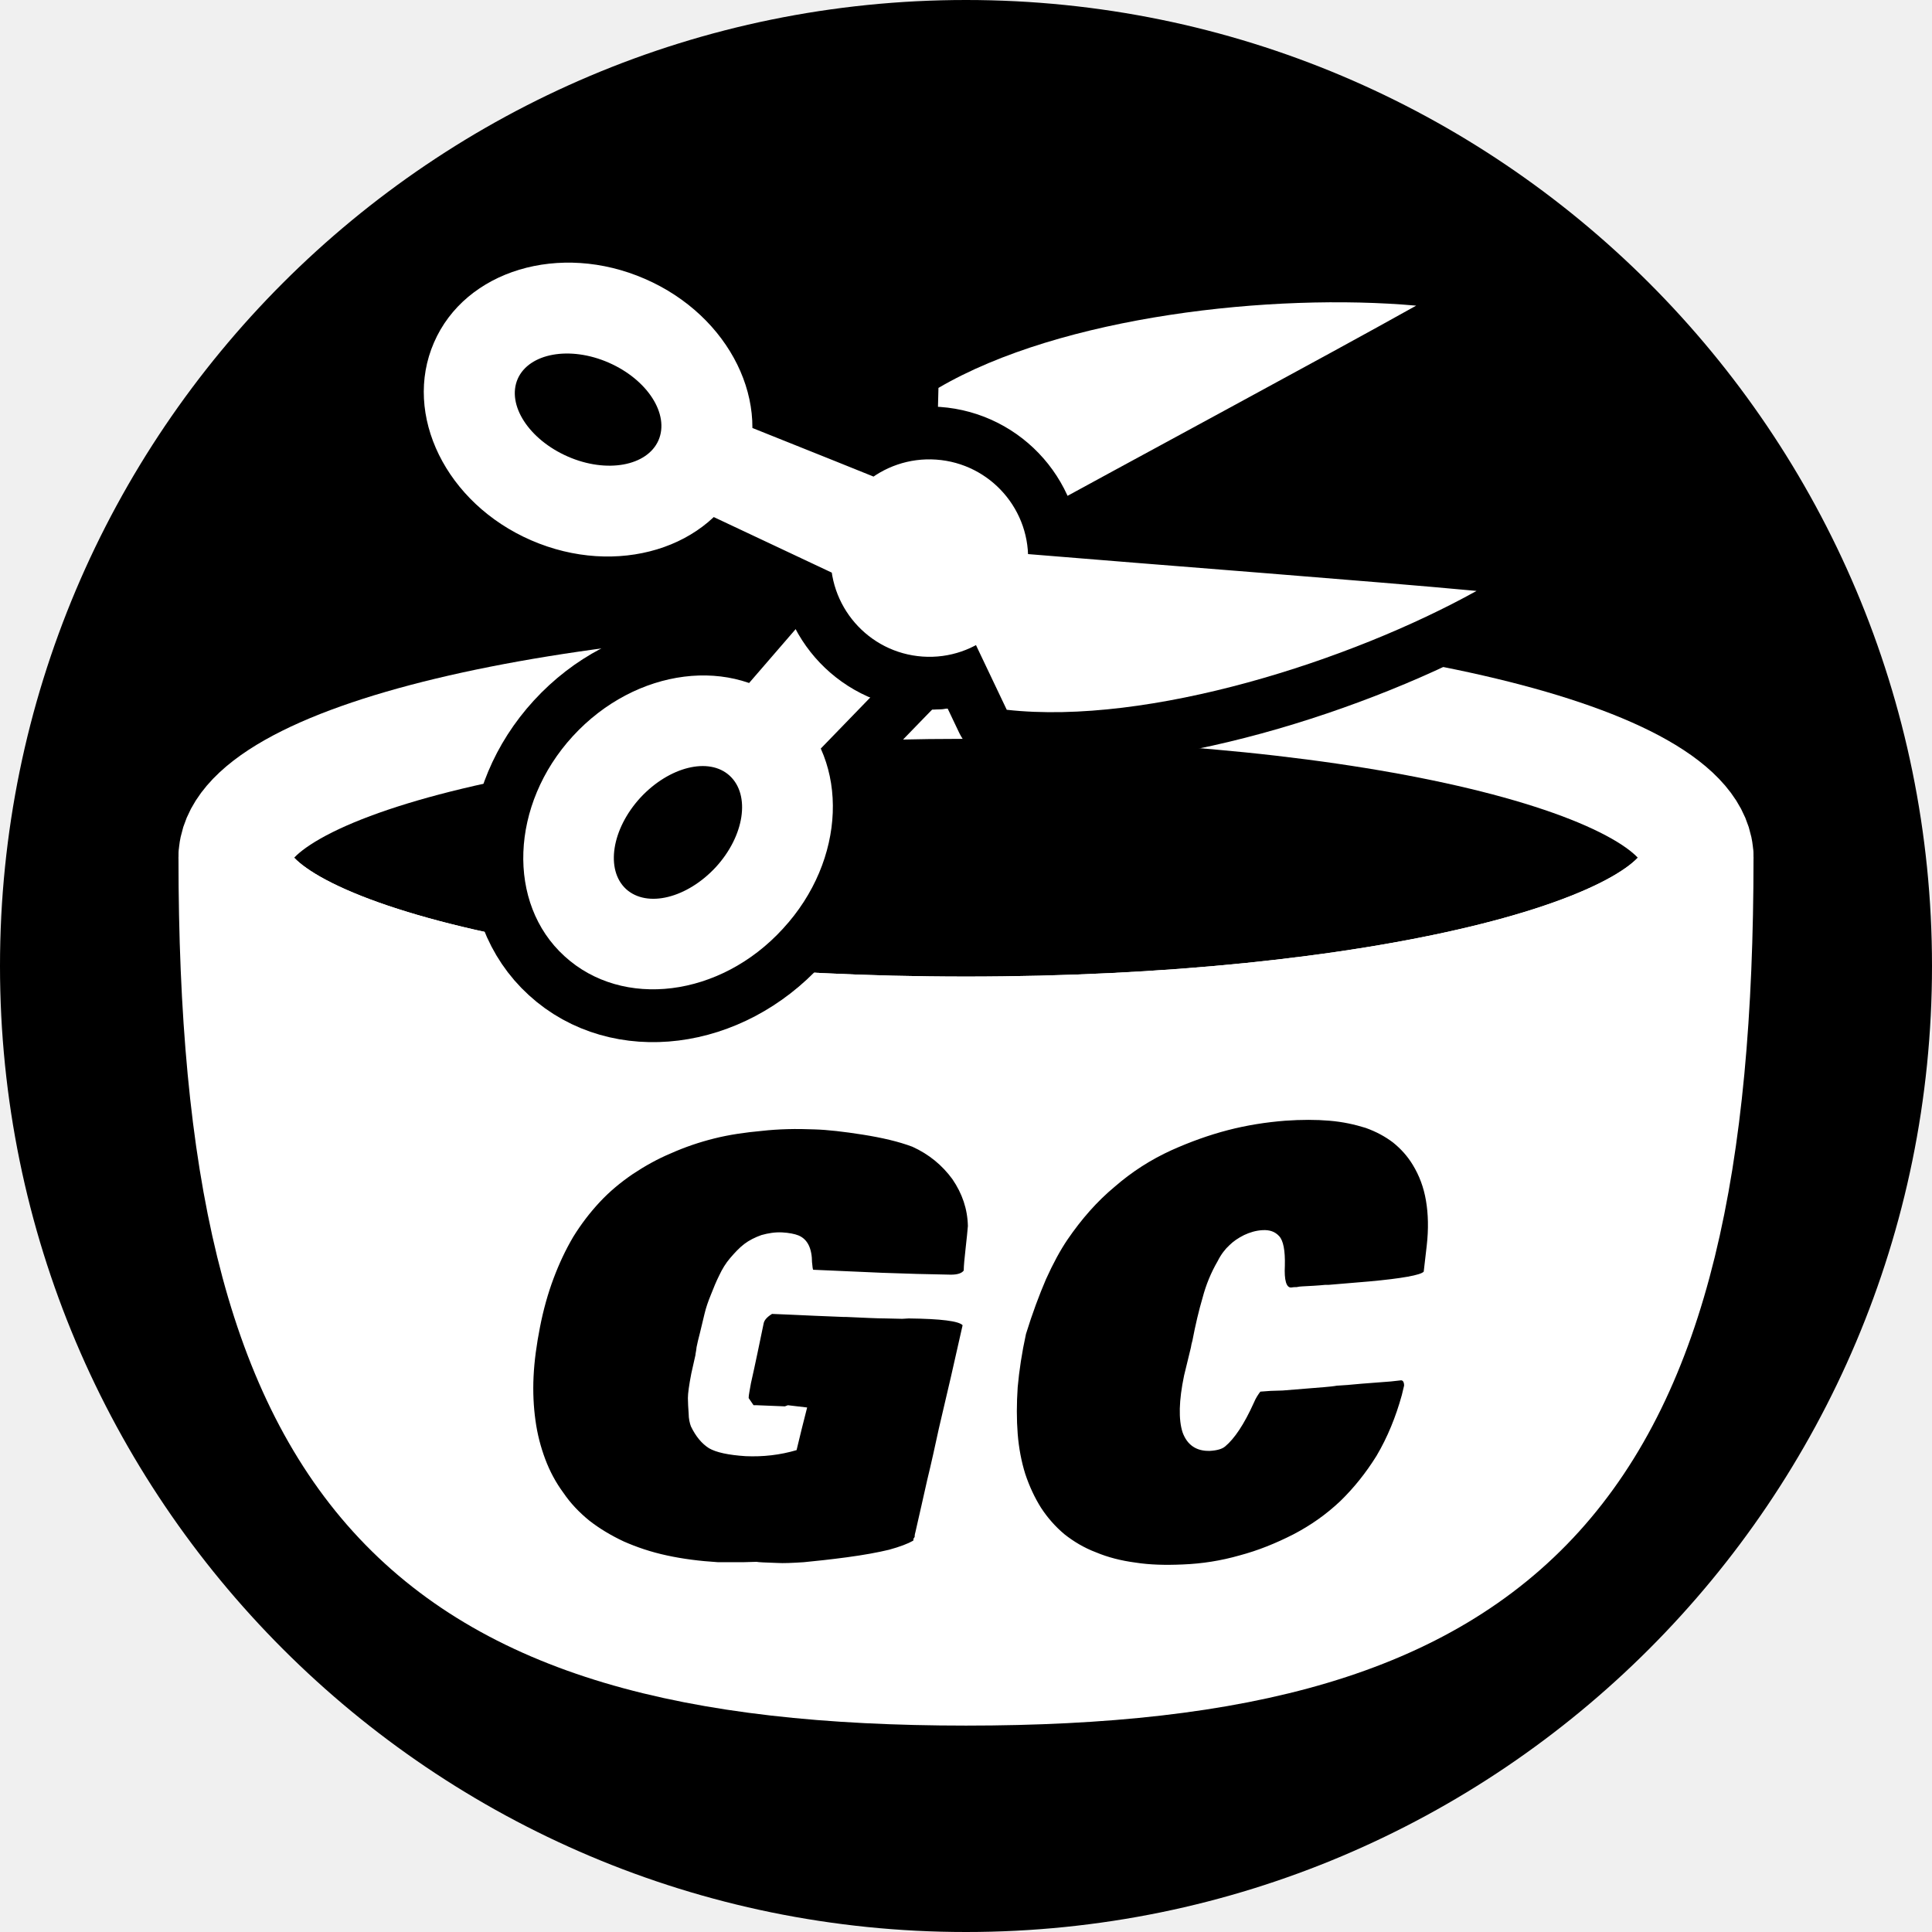
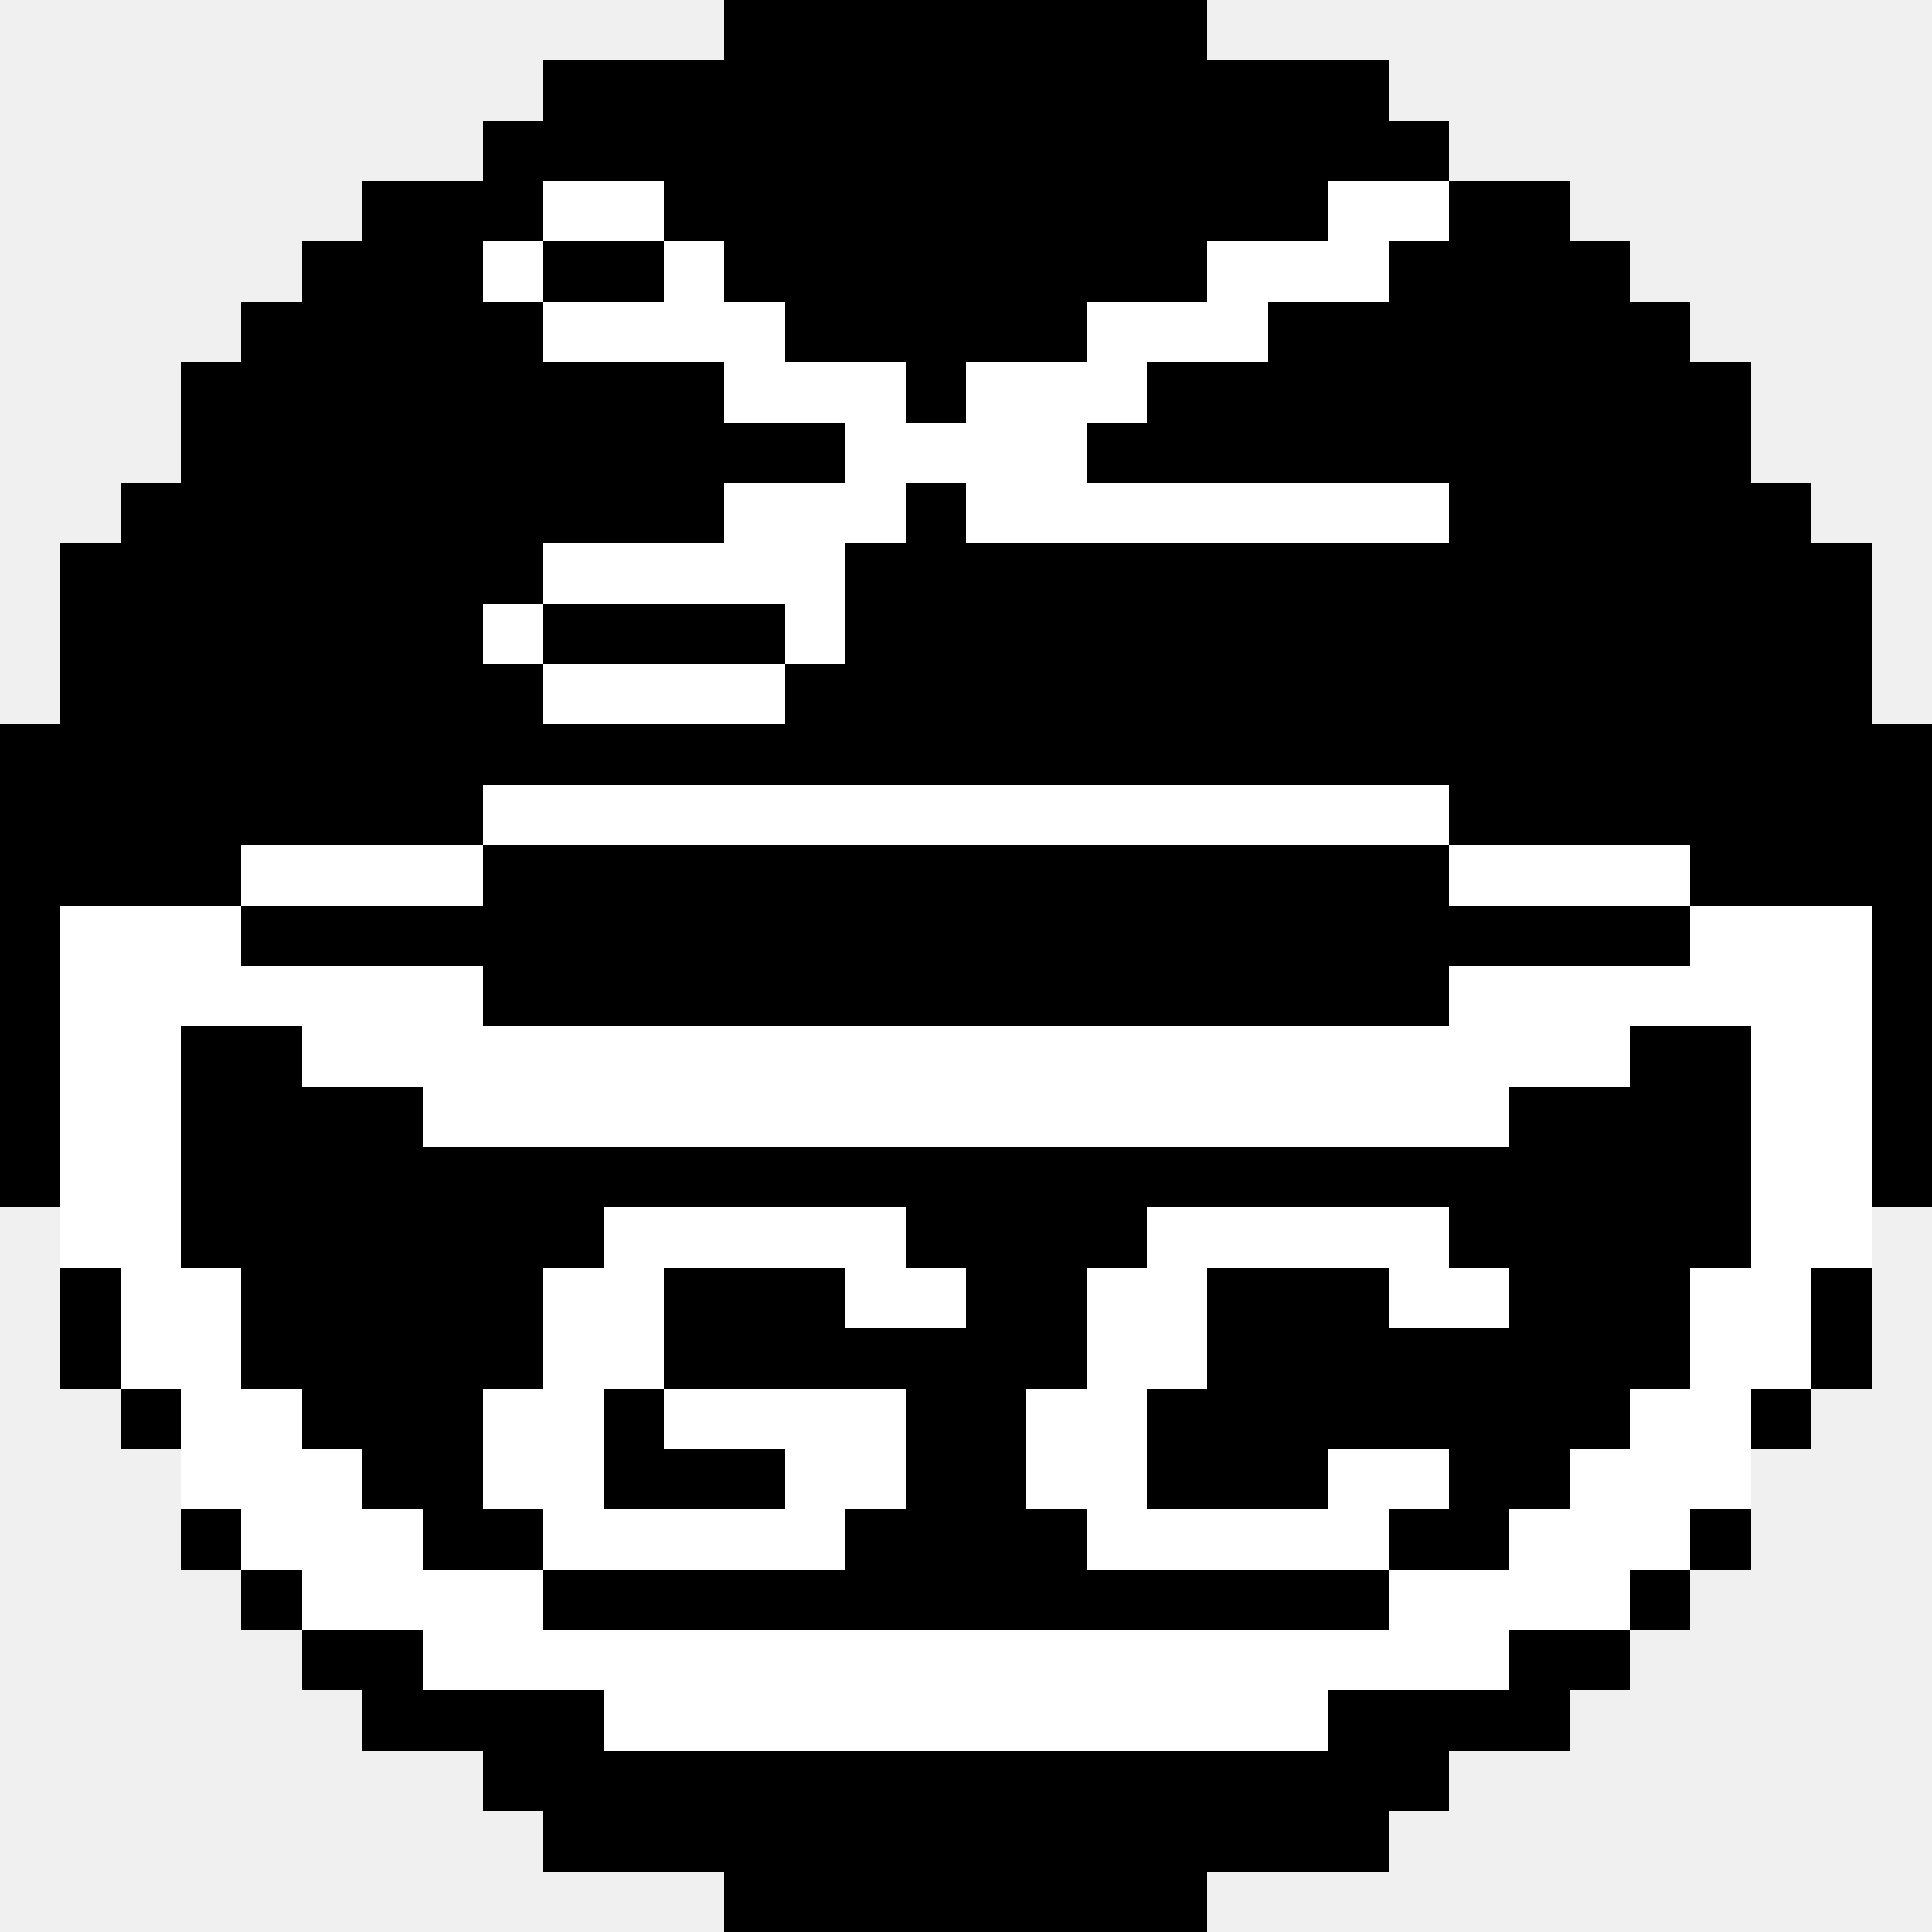
- <svg xmlns="http://www.w3.org/2000/svg" viewBox="0 0 512 512">
-   <circle cx="256" cy="256" r="256" fill="#000" />
-   <path d="M62.3 227.3c0 162.7 48.4 215 193.7 215c145.3 0 193.7-52.3 193.7-215c0 25.7-86.7 46.5-193.7 46.5c-107 0-193.7-20.8-193.7-46.5Z" fill="#fff" stroke="#fff" stroke-width="30" stroke-linejoin="round" />
-   <path d="M449.7 227.3c0 25.7-86.7 46.5-193.7 46.5c-107 0-193.7-20.8-193.7-46.5c0-25.7 86.7-46.5 193.7-46.5c107 0 193.7 20.8 193.7 46.5Z" fill="none" stroke="#fff" stroke-width="30" />
-   <path d="M242.6 406c-0.1 0.4-0.2 0.7-0.2 1c0 0.1 0 0.2 0 0.3c0 0 0 0 0 0c-0.1 0.2-0.3 0.4-0.4 0.6c0.1 0 0.1 0 0.1 0c0 0 0 0.1 0 0.1c0 0.1-0.1 0.2-0.1 0.3c0 0 0 0 0 0c-1.4 0.8-3.5 1.6-6.4 2.4c-2.9 0.7-6.7 1.4-11.2 2c-4.5 0.6-8.3 1-11.4 1.3c-3.1 0.2-5.4 0.3-7 0.2c-3.3-0.1-5.1-0.2-5.5-0.3c0 0 0 0 0 0c-1.2 0-2.4 0.1-3.6 0.1c-3.8 0-6 0-6.6 0c0 0 0 0 0 0c-4.9-0.3-9.5-0.9-13.6-1.8c-4.2-0.9-8-2.2-11.4-3.7c-3.4-1.6-6.4-3.4-9.1-5.5c-2.7-2.2-5-4.6-6.9-7.4c-2-2.7-3.6-5.7-4.8-8.9c-1.2-3.2-2.1-6.6-2.6-10.3c-0.5-3.6-0.7-7.5-0.5-11.6c0.2-4.2 0.8-8.5 1.7-13.1c0.9-4.6 2.1-8.9 3.6-12.9c1.5-4 3.2-7.6 5.2-11c2.1-3.4 4.4-6.4 7-9.2c2.6-2.8 5.5-5.2 8.7-7.4c3.3-2.2 6.7-4.1 10.3-5.6c3.6-1.6 7.4-2.9 11.4-3.9c4-1 8.2-1.6 12.6-2c4.4-0.5 9.1-0.6 13.9-0.4c0 0 0 0 0 0c3.5 0.1 7.8 0.6 12.9 1.4c5 0.8 9.4 1.8 13.1 3.2c0 0 0 0 0 0c4.4 2 7.9 4.9 10.6 8.6c2.6 3.8 4 7.9 4.1 12.4c0 0 0 0 0 0c-0.1 1.3-0.3 3.2-0.6 5.9c-0.3 2.7-0.5 4.7-0.5 5.9c0 0 0 0 0 0c-0.5 0.7-1.6 1.1-3.4 1.1c0 0 0 0 0 0c-3-0.1-6.1-0.1-9.1-0.2c-3.1-0.1-6.1-0.2-9.2-0.3c-3-0.1-6-0.3-9.1-0.4c-3-0.1-6-0.3-9.1-0.4c-0.1-0.1-0.2-0.8-0.3-2c0 0 0 0 0 0c0 0.1 0 0.2 0 0.2c0-3.9-1.2-6.3-3.6-7.3c0 0 0 0 0 0c-1-0.4-2.5-0.7-4.3-0.8c-1.9-0.1-3.7 0.2-5.5 0.7c-1.7 0.6-3.3 1.4-4.6 2.4c-1.3 1-2.5 2.3-3.7 3.7c-1.2 1.4-2.1 2.9-2.9 4.6c-0.8 1.6-1.5 3.3-2.2 5.1c-0.7 1.7-1.3 3.4-1.7 5.1c-0.4 1.7-0.8 3.4-1.2 5c-0.4 1.5-0.7 2.8-0.9 3.8c-0.1 1.1-0.3 1.7-0.3 2.1c0 0 0 0 0 0c-0.4 1.6-0.7 3.3-1.1 4.9c-0.6 3.1-0.9 5.3-0.9 6.5c0 1.2 0.1 2.6 0.2 4.1c0 1.4 0.3 2.6 0.6 3.4c0 0 0 0 0 0c1.3 2.7 2.9 4.6 4.8 5.8c1.9 1.1 5.1 1.8 9.7 2.1c4.6 0.2 9.1-0.3 13.5-1.6c0 0 0 0 0 0c0.9-3.7 1.8-7.5 2.8-11.3c-1.7-0.2-3.4-0.4-5.1-0.6c-0.3 0.1-0.5 0.2-0.8 0.3c-2.5-0.1-4.9-0.2-7.4-0.3c-0.3 0-0.6 0-0.9 0c-0.4-0.6-0.9-1.3-1.3-1.9c0-0.8 0.3-2.1 0.6-3.9c0 0 0 0 0 0c1.2-5.3 2.3-10.7 3.4-16c0.2-0.8 0.9-1.6 2.2-2.4c0 0 0 0 0 0c1.6 0.1 3.2 0.1 4.8 0.2c4.2 0.2 8.8 0.4 14 0.6c0 0 0 0 0 0c0.2 0 0.4 0 0.7 0c4.7 0.2 8.2 0.4 10.7 0.4c0 0 0 0 0 0c1.4 0 2.9 0.1 4.3 0.1c0.6 0 1.1-0.1 1.7-0.1c8.6 0.1 13.3 0.7 14.3 1.8c0 0 0 0 0 0c-1 4.6-2.1 9.1-3.1 13.7c-1.1 4.6-2.1 9.1-3.2 13.7c-1 4.6-2 9.2-3.1 13.7c-1 4.6-2.1 9.2-3.1 13.7M271.9 353.5c0 0 0 0 0 0c1.7-5.5 3.5-10.3 5.3-14.5c1.9-4.2 3.8-7.7 5.7-10.5c0 0 0 0 0 0c3.7-5.4 7.8-10.1 12.5-14c4.6-4 9.6-7.2 15.1-9.7c0 0 0 0 0 0c4.9-2.2 9.9-4 14.9-5.3c5-1.3 10.1-2.1 15.2-2.5c0 0 0 0 0 0c4.3-0.3 8.2-0.3 11.7 0c3.6 0.3 6.7 1 9.6 1.9c2.8 1 5.2 2.3 7.3 3.9c2.1 1.7 3.8 3.6 5.2 5.9c0 0 0 0 0 0c1.7 2.8 2.9 5.9 3.5 9.5c0.6 3.5 0.7 7.5 0.2 11.9c0 0 0 0 0 0c-0.3 2.3-0.5 4.6-0.8 6.9c-0.8 0.9-5.7 1.8-14.5 2.6c0 0 0 0 0 0c-3.5 0.3-7.1 0.6-10.7 0.9c-0.3 0-0.6 0-0.9 0c-2 0.2-4 0.3-6 0.4c-0.5 0-1.1 0.1-1.6 0.2c-0.5 0-0.9 0-1.4 0.1c-1.3 0.1-1.9-1.9-1.7-5.8c0.1-4-0.4-6.6-1.5-7.8c-1.1-1.2-2.5-1.7-4.4-1.6c-1.8 0.1-3.4 0.6-4.9 1.3c-1.6 0.8-2.9 1.7-3.9 2.7c-1.1 1-2.2 2.4-3.1 4.2c0 0 0 0 0 0c-1.8 3.1-3.1 6.3-4 9.7c-1 3.4-1.9 7.2-2.7 11.4c0 0 0 0 0 0c-0.2 0.6-0.3 1.2-0.4 1.8c-0.6 2.4-1.2 4.9-1.8 7.4c-1.4 6.7-1.5 11.7-0.4 15.1c1.2 3.3 3.6 5 7.2 4.9c0 0 0 0 0 0c1.9-0.1 3.3-0.5 4.1-1.2c0 0 0 0 0 0c2.4-2 5-5.8 7.6-11.6c0 0 0 0 0 0c0.5-1.2 1.1-2.1 1.7-2.9c0 0 0 0 0 0c0.9-0.1 1.8-0.1 2.7-0.2c1 0 2.1-0.1 3.2-0.1c3.7-0.3 7.4-0.6 11.1-0.9c1.1-0.1 2.3-0.2 3.4-0.4c2.1-0.1 4.3-0.3 6.4-0.5c1.3-0.1 2.6-0.2 3.9-0.3c1.3-0.1 2.6-0.2 3.9-0.3c0.9-0.1 1.8-0.2 2.7-0.3c0.5 0 0.8 0.5 0.8 1.4c0 0 0 0 0 0c-0.2 0.8-0.4 1.7-0.6 2.5c-1.6 5.8-3.8 11.2-6.7 16.1c0 0 0 0 0 0c-2.8 4.5-6 8.5-9.6 12c-3.7 3.5-7.8 6.4-12.4 8.8c-4.7 2.4-9.4 4.3-14.3 5.6c-4.9 1.4-9.9 2.2-15.1 2.4c0 0 0 0 0 0c-4.5 0.2-8.7 0.1-12.5-0.5c-3.8-0.5-7.3-1.4-10.4-2.7c-3.2-1.2-6-2.9-8.4-4.8c-2.4-2-4.5-4.4-6.2-7c-1.7-2.7-3.1-5.7-4.2-9c-1-3.2-1.7-6.8-2-10.6c-0.3-3.8-0.3-8 0-12.4c0.4-4.4 1.1-9.1 2.2-14.1" fill="#000" />
-   <g fill="#fff" stroke="#000" stroke-width="28" stroke-linejoin="round" paint-order="stroke">
-     <path d="M375.3 81c-25.4 14.2-70.2 38.2-110.5 60.3c-6.6 4.3-13.1 8.5-19.6 12.7c0.8-5.3 1.7-10.5 2.6-15.7c0.3-11.8 0.6-23.7 0.9-35.5c32.6-19.1 88.6-25.2 126.6-21.8ZM269.4 135.6c6.8 12.7 1.9 28.6-10.8 35.4c-12.8 6.7-28.6 1.9-35.4-10.8c-6.8-12.8-1.9-28.6 10.8-35.4c12.8-6.8 28.6-2 35.4 10.8ZM235.6 138.1c7.1 6.5 14.3 13 21.4 19.6c-15.4 15.8-30.7 31.6-46.1 47.5c-6.2-5.7-12.4-11.4-18.6-17c14.4-16.7 28.9-33.4 43.3-50.1ZM149.6 253.4c-15.4-14-14.4-40.2 2.2-58.3c16.7-18.2 42.6-21.4 58-7.4c15.4 14.1 14.4 40.3-2.3 58.4c-16.6 18.2-42.5 21.4-57.9 7.3ZM165.9 235.6c5.6 5.1 16.2 2.4 23.8-5.8c7.6-8.3 9.2-19.1 3.7-24.2c-5.5-5.1-16.1-2.4-23.7 5.8c-7.6 8.3-9.3 19.1-3.8 24.2Z" />
-     <path d="M391.3 156.6c-33.3 18.5-86.9 35.7-124.5 31.5c-5.1-10.7-10.2-21.4-15.2-32.1c-3-4.4-5.9-8.8-8.8-13.2c7.7 1.2 15.4 2.3 23 3.5c45.9 3.8 96.6 7.6 125.5 10.3ZM272.4 149.7c-1 14.4-13.5 25.3-27.9 24.3c-14.4-1-25.3-13.5-24.3-28c1-14.4 13.5-25.2 27.9-24.2c14.4 1 25.3 13.5 24.3 27.9ZM252.1 134.6c-3.9 8.8-7.7 17.7-11.6 26.6c-20-9.4-39.9-18.8-59.9-28.2c3.3-7.7 6.7-15.4 10-23.1c20.5 8.2 41 16.4 61.5 24.7ZM115 90.8c8.3-19.2 33.4-26.7 55.9-16.9c22.6 9.8 34.1 33.3 25.8 52.4c-8.3 19.1-33.3 26.7-55.9 16.9c-22.6-9.8-34.1-33.3-25.8-52.4ZM137.2 100.4c-3 6.9 3 16.1 13.3 20.6c10.3 4.5 21 2.5 24-4.3c3-6.9-2.9-16.1-13.2-20.6c-10.3-4.5-21.1-2.5-24.1 4.3Z" />
+ <svg xmlns="http://www.w3.org/2000/svg" viewBox="0 0 32 32" shape-rendering="crispEdges">
+   <style>.f16{display:none}@media (max-width:24px){.f32{display:none}.f16{display:inline}}</style>
+   <g class="f32">
+     <path fill="#000" d="M12 0h8v1h-8zM9 1h14v1h-14zM8 2h16v1h-16zM6 3h20v1h-20zM5 4h22v1h-22zM4 5h24v1h-24zM3 6h26v1h-26zM3 7h26v1h-26zM2 8h28v1h-28zM1 9h30v1h-30zM1 10h30v1h-30zM1 11h30v1h-30zM0 12h32v1h-32zM0 13h32v1h-32zM0 14h32v1h-32zM0 15h32v1h-32zM0 16h32v1h-32zM0 17h32v1h-32zM0 18h32v1h-32zM0 19h32v1h-32zM1 20h30v1h-30zM1 21h30v1h-30zM1 22h30v1h-30zM2 23h28v1h-28zM3 24h26v1h-26zM3 25h26v1h-26zM4 26h24v1h-24zM5 27h22v1h-22zM6 28h20v1h-20zM8 29h16v1h-16zM9 30h14v1h-14zM12 31h8v1h-8z" />
+     <path fill="#fff" d="M9 3h2v1h-2zM22 3h2v1h-2zM8 4h1v1h-1zM11 4h1v1h-1zM20 4h3v1h-3zM9 5h4v1h-4zM18 5h3v1h-3zM12 6h3v1h-3zM16 6h3v1h-3zM14 7h4v1h-4zM12 8h3v1h-3zM16 8h8v1h-8zM9 9h5v1h-5zM8 10h1v1h-1zM13 10h1v1h-1zM9 11h4v1h-4zM8 13h16v1h-16zM4 14h4v1h-4zM24 14h4v1h-4zM1 15h3v1h-3zM28 15h3v1h-3zM1 16h7v1h-7zM24 16h7v1h-7zM1 17h2v1h-2zM5 17h22v1h-22zM29 17h2v1h-2zM1 18h2v1h-2zM7 18h18v1h-18zM29 18h2v1h-2zM1 19h2v1h-2zM29 19h2v1h-2zM1 20h2v1h-2zM10 20h5v1h-5zM19 20h5v1h-5zM29 20h2v1h-2zM2 21h2v1h-2zM9 21h2v1h-2zM14 21h2v1h-2zM18 21h2v1h-2zM23 21h2v1h-2zM28 21h2v1h-2zM2 22h2v1h-2zM9 22h2v1h-2zM18 22h2v1h-2zM28 22h2v1h-2zM3 23h2v1h-2zM8 23h2v1h-2zM11 23h4v1h-4zM17 23h2v1h-2zM27 23h2v1h-2zM3 24h3v1h-3zM8 24h2v1h-2zM13 24h2v1h-2zM17 24h2v1h-2zM22 24h2v1h-2zM26 24h3v1h-3zM4 25h3v1h-3zM9 25h5v1h-5zM18 25h5v1h-5zM25 25h3v1h-3zM5 26h4v1h-4zM23 26h4v1h-4zM7 27h18v1h-18zM10 28h12v1h-12z" />
+   </g>
+   <g class="f16" transform="scale(2)">
+     <path fill="#000" d="M6 0h4v1h-4zM4 1h8v1h-8zM2 2h12v1h-12zM2 3h12v1h-12zM1 4h14v1h-14zM1 5h14v1h-14zM0 6h16v1h-16zM0 7h16v1h-16zM0 8h16v1h-16zM0 9h16v1h-16zM1 10h14v1h-14zM1 11h14v1h-14zM2 12h12v1h-12zM2 13h12v1h-12zM4 14h8v1h-8zM6 15h4v1h-4z" />
+     <path fill="#fff" d="M5 1h1v1h-1zM10 1h2v1h-2zM4 2h1v1h-1zM6 2h1v1h-1zM8 2h2v1h-2zM5 3h3v1h-3zM4 4h1v1h-1zM6 4h1v1h-1zM8 4h4v1h-4zM5 5h1v1h-1zM3 6h10v1h-10zM1 7h2v1h-2zM13 7h2v1h-2zM1 8h14v1h-14zM1 9h3v1h-3zM7 9h1v1h-1zM11 9h4v1h-4zM2 10h2v1h-2zM5 10h3v1h-3zM9 10h5v1h-5zM2 11h2v1h-2zM5 11h1v1h-1zM7 11h1v1h-1zM9 11h5v1h-5zM3 12h1v1h-1zM7 12h1v1h-1zM11 12h2v1h-2zM4 13h8v1h-8zM6 14h4v1h-4z" />
  </g>
</svg>
